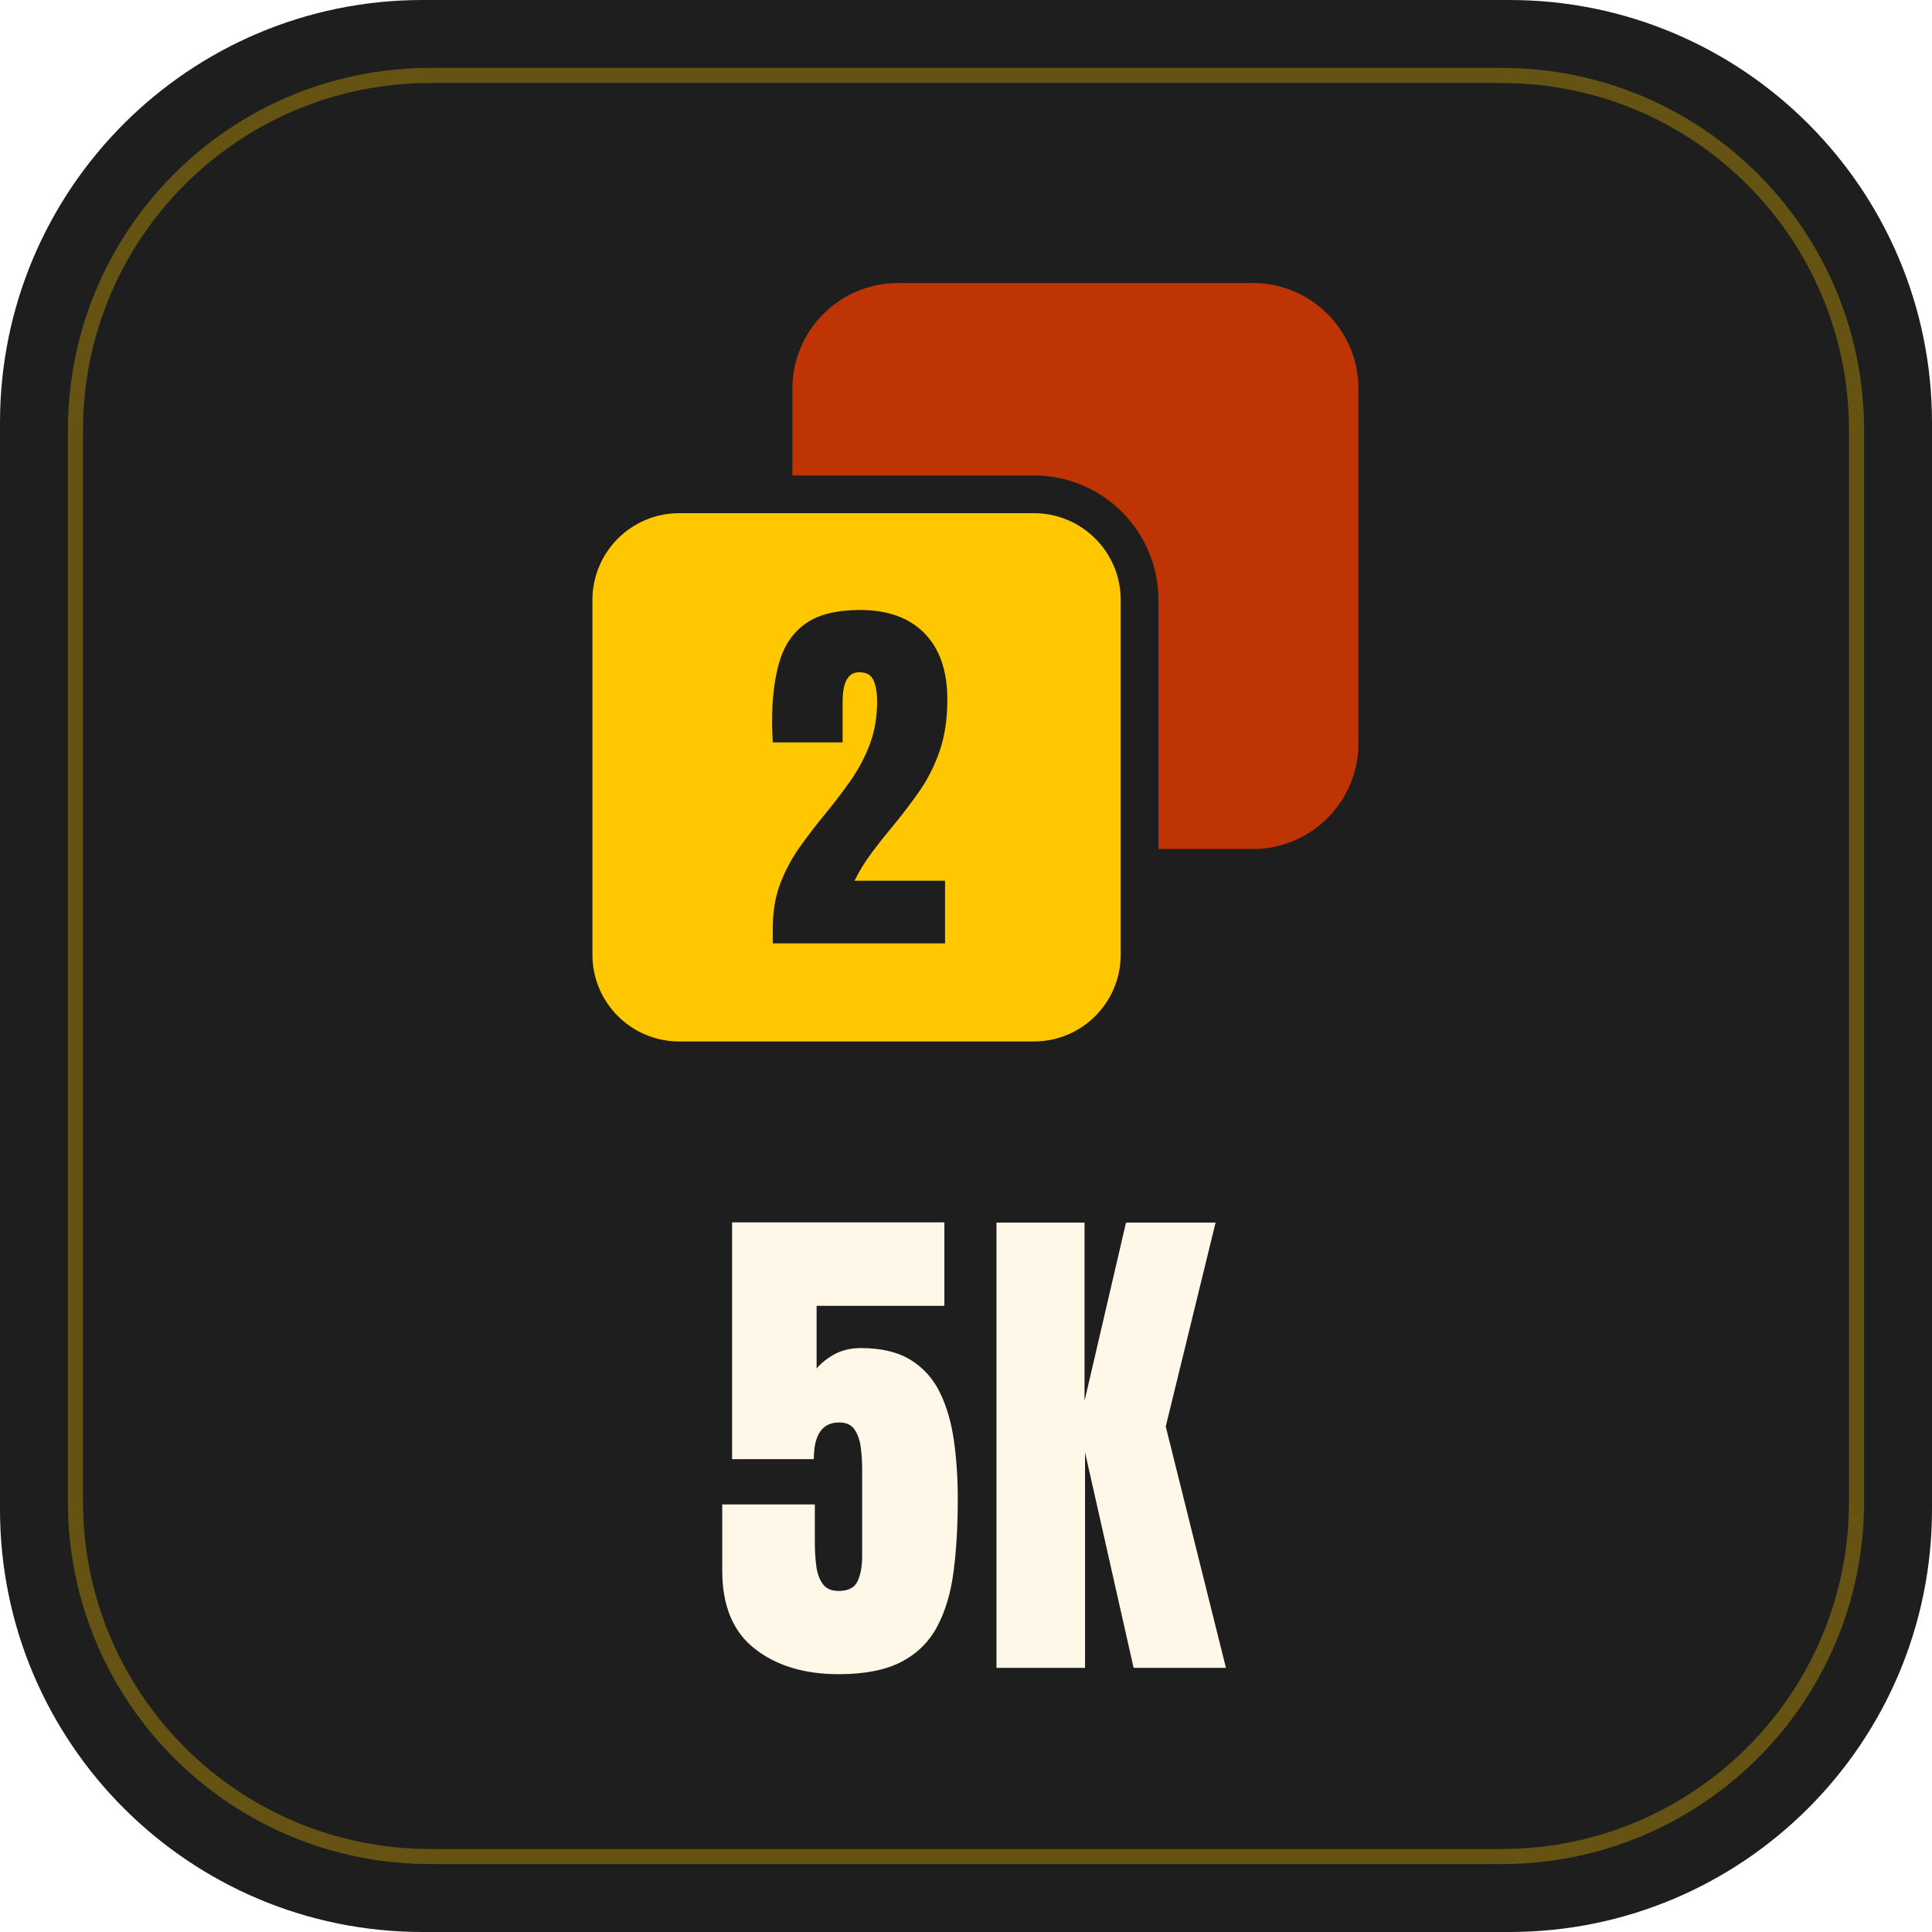
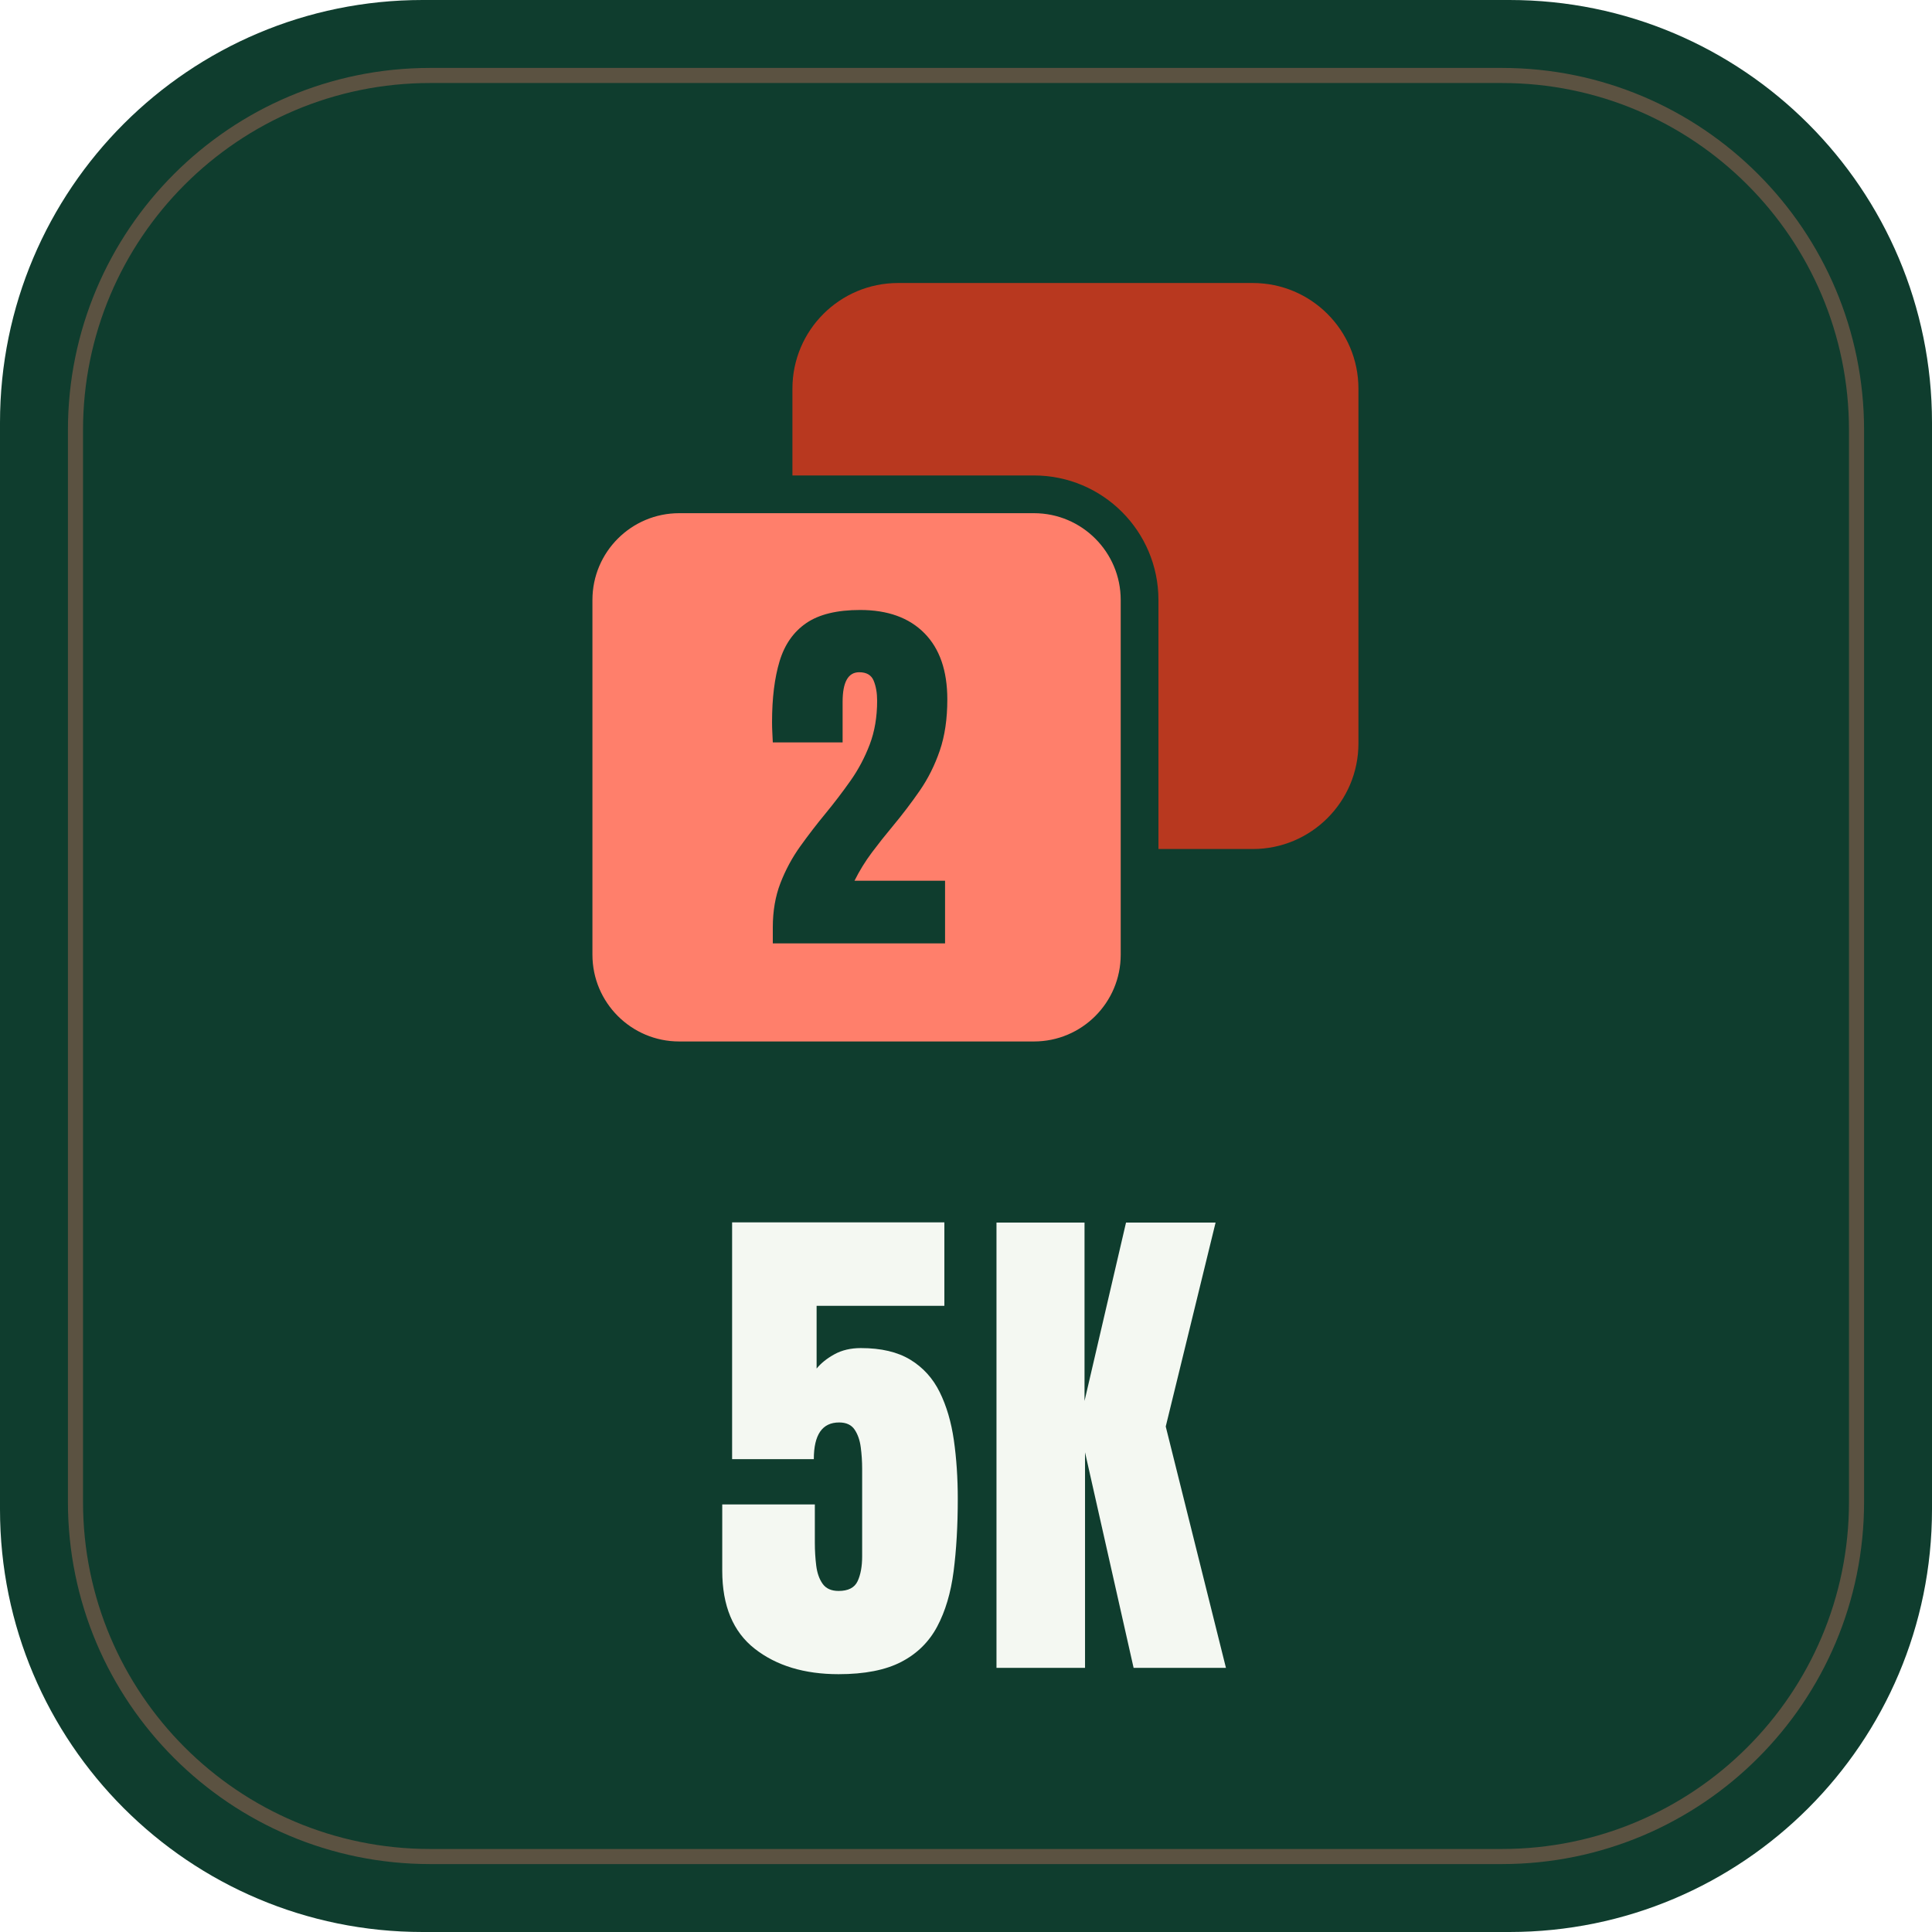
<svg xmlns="http://www.w3.org/2000/svg" viewBox="0 0 1024 1024" width="1024" height="1024">
-   <rect width="1024" height="1024" rx="224" fill="#1e1e1e" />
-   <rect x="40" y="40" width="944" height="944" rx="188" fill="none" stroke="#ffc700" stroke-opacity=".32" stroke-width="8" />
-   <rect x="420" y="150" width="300" height="300" rx="56" fill="#bf3404" />
-   <rect x="304" y="262" width="300" height="300" rx="56" fill="#ffc700" stroke="#1e1e1e" stroke-width="20" />
-   <path fill="#1e1e1e" d="M409.6 500.0V491.6Q409.6 478.5 413.65 468.05Q417.7 457.6 424.1 448.65Q430.5 439.7 437.6 431.1Q444.5 422.7 450.75 413.85Q457.0 405.0 460.95 394.65Q464.9 384.3 464.9 371.4Q464.9 365.2 463.05 360.75Q461.2 356.3 455.4 356.3Q446.6 356.3 446.6 372.0V393.5H409.6Q409.5 391.2 409.35 388.3Q409.2 385.4 409.2 382.7Q409.2 363.7 413.2 350.45Q417.2 337.2 427.35 330.25Q437.5 323.3 455.9 323.3Q477.8 323.3 489.95 335.6Q502.1 347.9 502.1 370.7Q502.1 386.2 498.1 397.85Q494.1 409.5 487.5 419.05Q480.9 428.6 473.0 438.1Q467.4 444.8 462.15 451.8Q456.9 458.8 452.9 466.8H500.9V500.0Z" />
-   <path fill="#fff7e8" d="M444.485 887.352Q417.265 887.352 400.034 873.876Q382.803 860.4 382.803 832.509V797.377H431.881V817.625Q431.881 823.927 432.618 829.827Q433.356 835.727 436.037 839.482Q438.719 843.236 444.485 843.236Q452.128 843.236 454.542 838.074Q456.956 832.911 456.956 824.866V778.47Q456.956 772.705 456.218 767.073Q455.481 761.441 452.933 757.686Q450.385 753.932 444.753 753.932Q431.344 753.932 431.344 773.375H388.033V647.866H500.535V692.116H432.819V725.37Q436.306 721.08 442.273 717.794Q448.24 714.509 456.285 714.509Q472.376 714.509 482.5 720.677Q492.624 726.845 498.055 737.841Q503.485 748.836 505.564 763.318Q507.642 777.8 507.642 794.427Q507.642 815.748 505.43 832.844Q503.217 849.941 496.714 862.143Q490.21 874.345 477.673 880.849Q465.135 887.352 444.485 887.352ZM528.158 884.0V648.0H574.822V742.534L596.812 648.0H644.281L617.865 756.077L649.778 884.0H600.835L575.09 769.755V884.0Z" />
+   <rect width="1024" height="1024" rx="224" fill="#0F3D2E" />
+   <rect x="40" y="40" width="944" height="944" rx="188" fill="none" stroke="#FF7F6B" stroke-opacity=".32" stroke-width="8" />
+   <rect x="420" y="150" width="300" height="300" rx="56" fill="#B8381F" />
+   <rect x="304" y="262" width="300" height="300" rx="56" fill="#FF7F6B" stroke="#0F3D2E" stroke-width="20" />
+   <path fill="#0F3D2E" d="M409.6 500.0V491.6Q409.6 478.5 413.65 468.05Q417.7 457.6 424.1 448.65Q430.5 439.7 437.6 431.1Q444.5 422.7 450.75 413.85Q457.0 405.0 460.95 394.65Q464.9 384.3 464.9 371.4Q464.9 365.2 463.05 360.75Q461.2 356.3 455.4 356.3Q446.6 356.3 446.6 372.0V393.5H409.6Q409.5 391.2 409.35 388.3Q409.2 385.4 409.2 382.7Q409.2 363.7 413.2 350.45Q417.2 337.2 427.35 330.25Q437.5 323.3 455.9 323.3Q477.8 323.3 489.95 335.6Q502.1 347.9 502.1 370.7Q502.1 386.2 498.1 397.85Q494.1 409.5 487.5 419.05Q480.9 428.6 473.0 438.1Q467.4 444.8 462.15 451.8Q456.9 458.8 452.9 466.8H500.9V500.0Z" />
+   <path fill="#F4F8F2" d="M444.485 887.352Q417.265 887.352 400.034 873.876Q382.803 860.4 382.803 832.509V797.377H431.881V817.625Q431.881 823.927 432.618 829.827Q433.356 835.727 436.037 839.482Q438.719 843.236 444.485 843.236Q452.128 843.236 454.542 838.074Q456.956 832.911 456.956 824.866V778.47Q456.956 772.705 456.218 767.073Q455.481 761.441 452.933 757.686Q450.385 753.932 444.753 753.932Q431.344 753.932 431.344 773.375H388.033V647.866H500.535V692.116H432.819V725.37Q436.306 721.08 442.273 717.794Q448.24 714.509 456.285 714.509Q472.376 714.509 482.5 720.677Q492.624 726.845 498.055 737.841Q503.485 748.836 505.564 763.318Q507.642 777.8 507.642 794.427Q507.642 815.748 505.43 832.844Q503.217 849.941 496.714 862.143Q490.21 874.345 477.673 880.849Q465.135 887.352 444.485 887.352ZM528.158 884.0V648.0H574.822V742.534L596.812 648.0H644.281L617.865 756.077L649.778 884.0H600.835L575.09 769.755V884.0Z" />
</svg>
